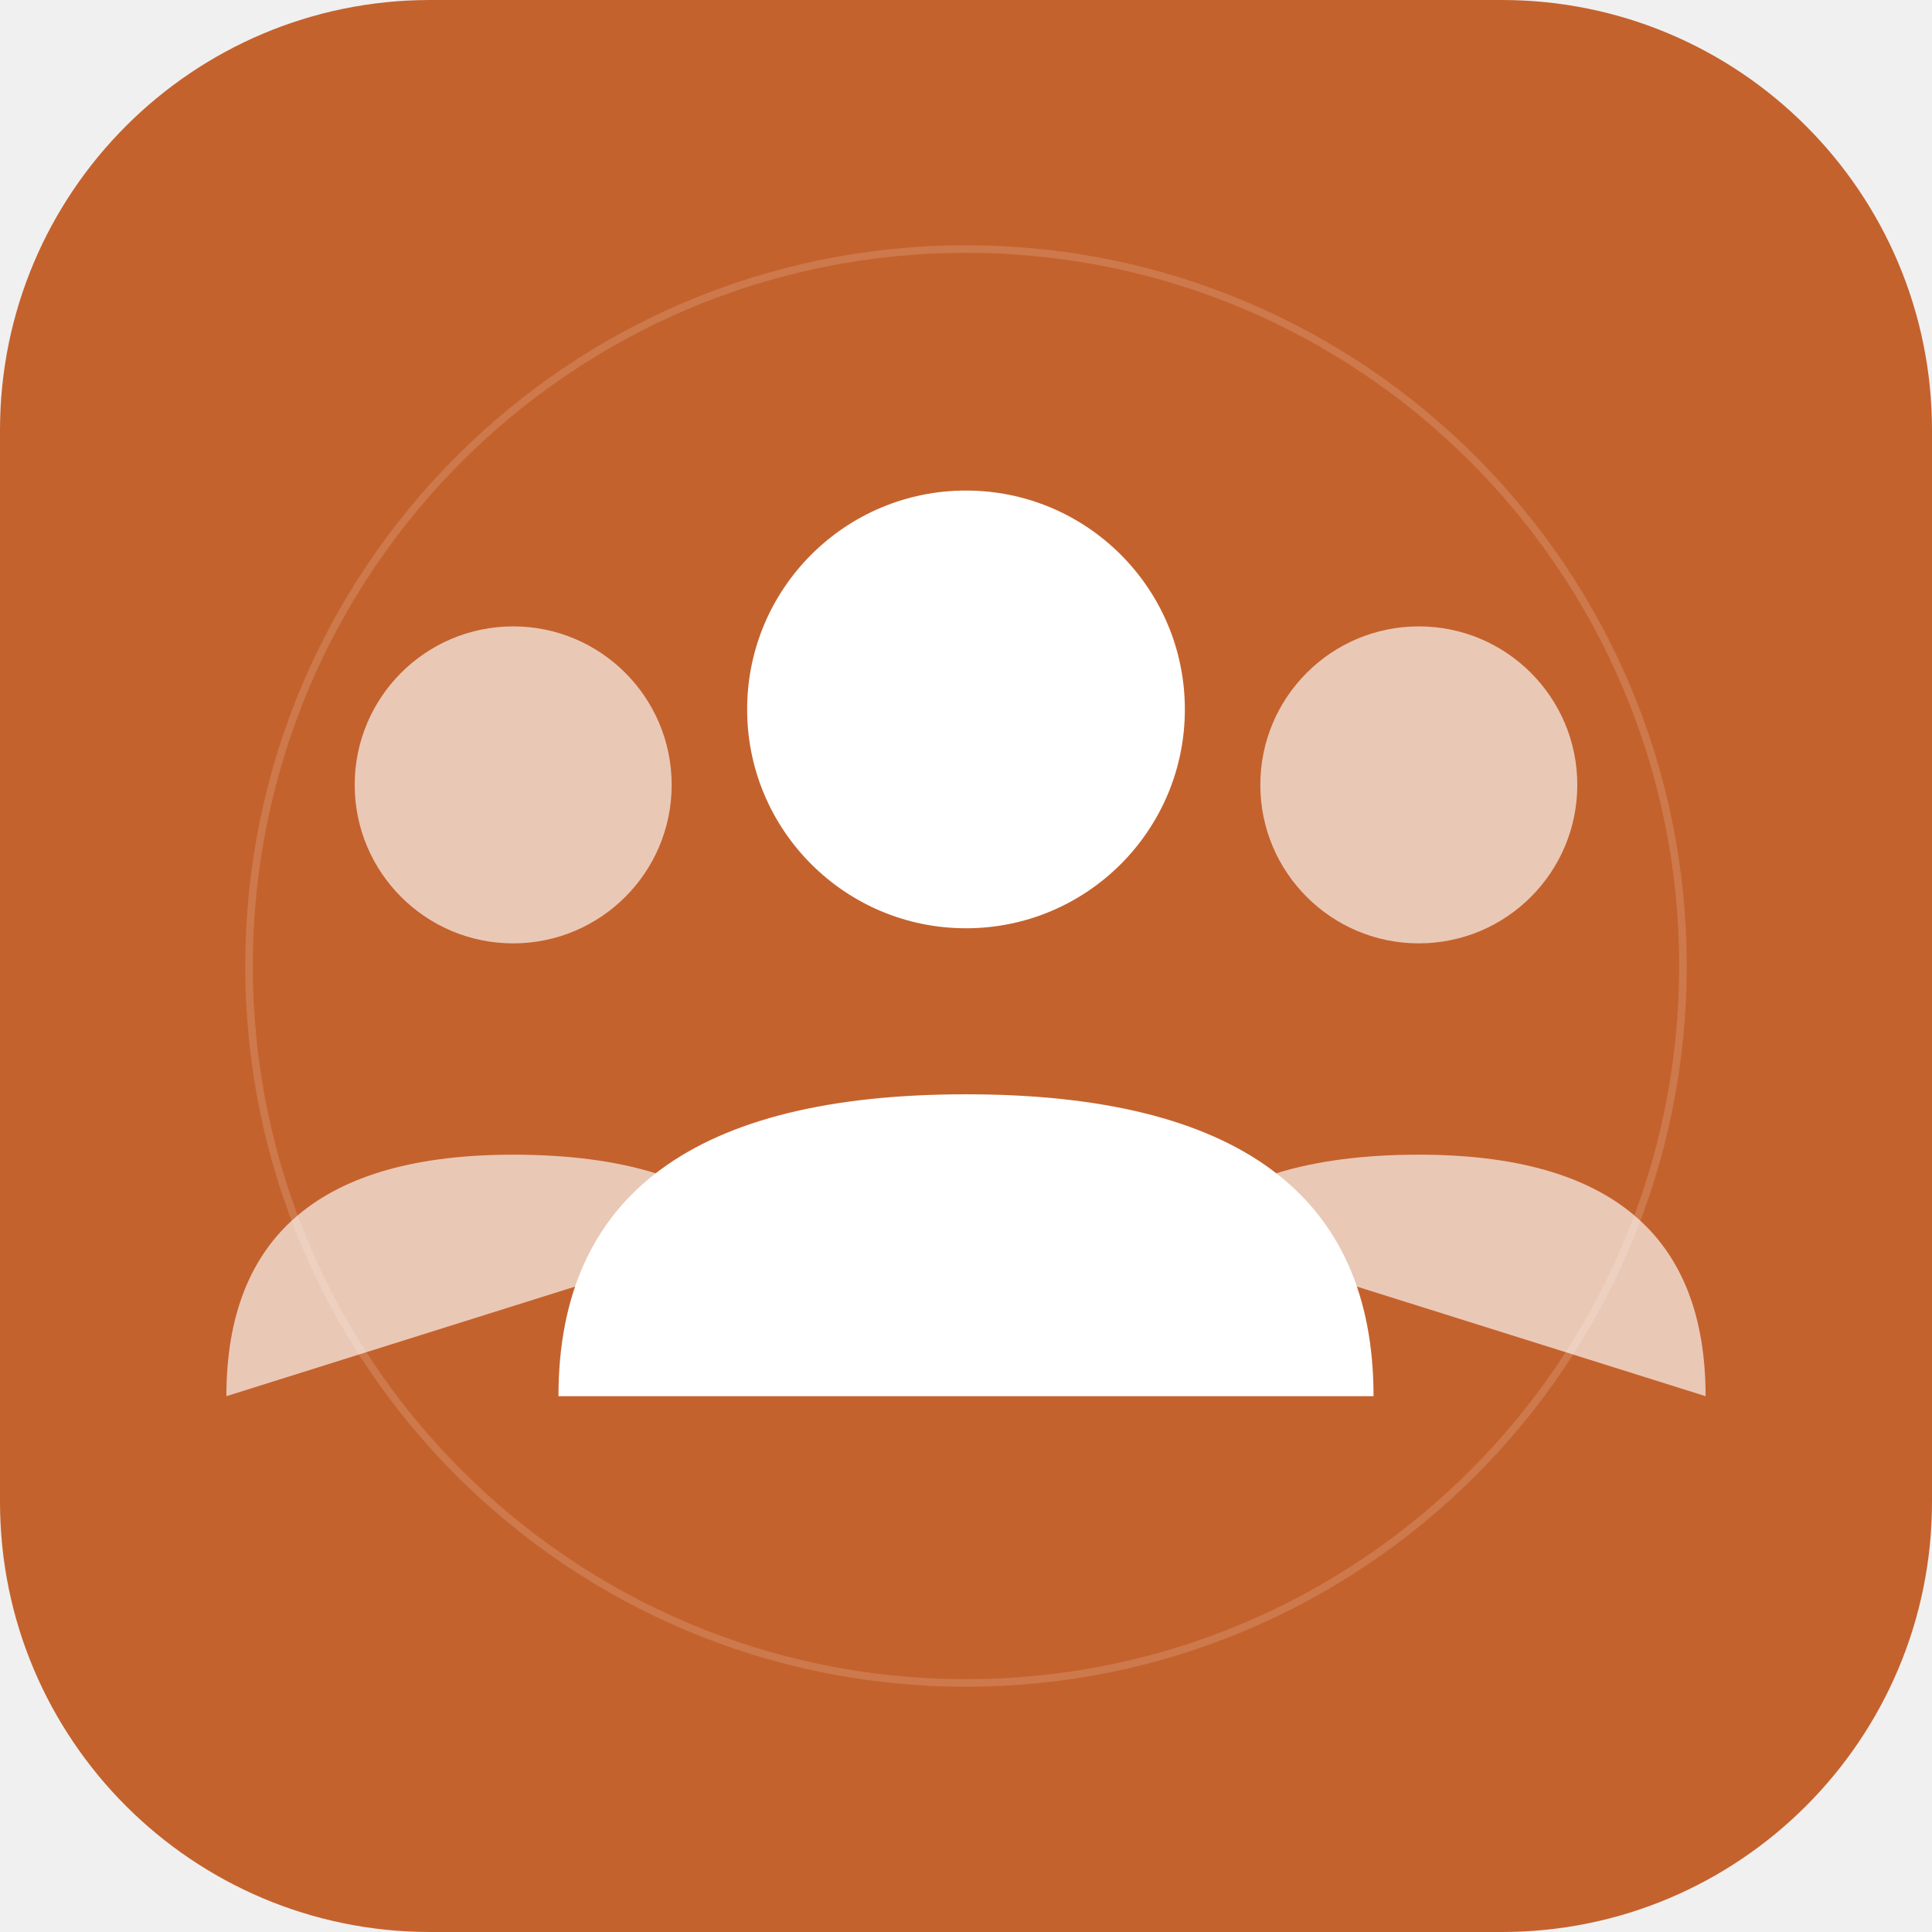
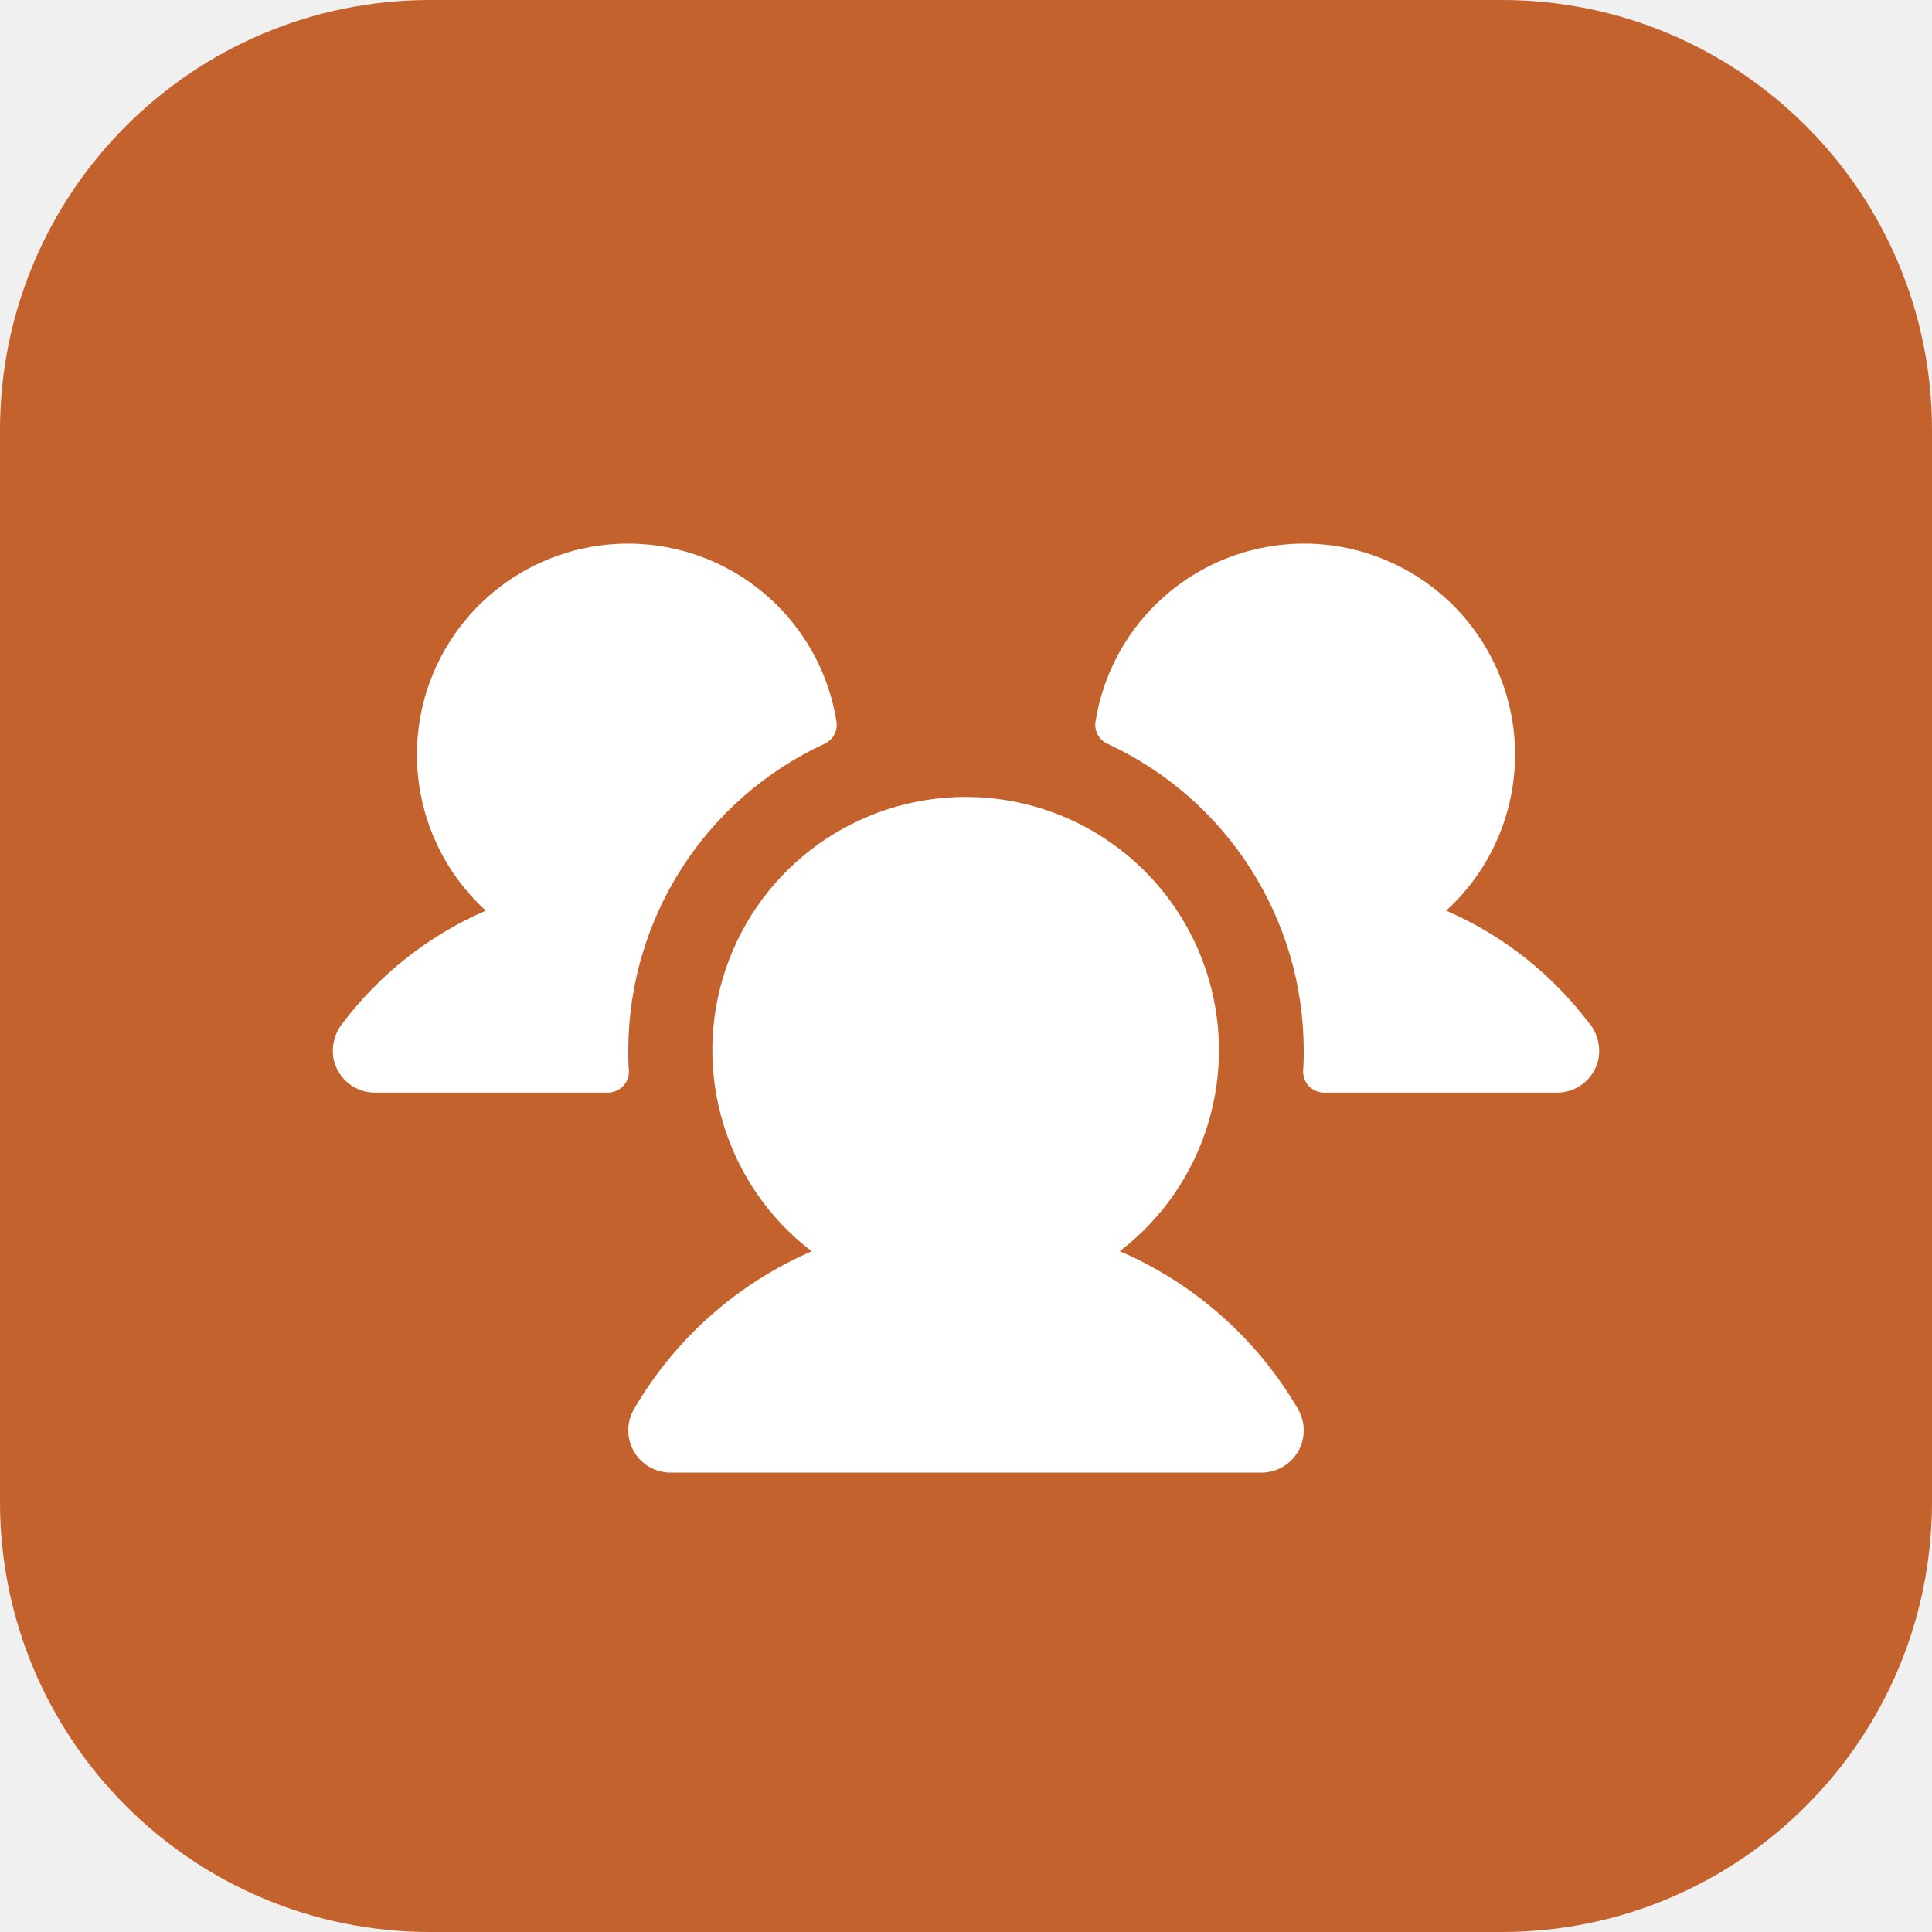
<svg xmlns="http://www.w3.org/2000/svg" viewBox="0 0 512 512">
  <rect width="512" height="512" rx="114" fill="#C4622D" />
-   <circle cx="256" cy="256" r="190" fill="none" stroke="rgba(255,255,255,0.15)" stroke-width="2" />
-   <circle cx="256" cy="188" r="58" fill="white" />
-   <path d="M148 370 Q148 290 256 290 Q364 290 364 370" fill="white" />
-   <circle cx="136" cy="208" r="42" fill="rgba(255,255,255,0.65)" />
-   <path d="M60 370 Q60 306 136 306 Q180 306 200 326" fill="rgba(255,255,255,0.65)" />
-   <circle cx="376" cy="208" r="42" fill="rgba(255,255,255,0.65)" />
-   <path d="M452 370 Q452 306 376 306 Q332 306 312 326" fill="rgba(255,255,255,0.65)" />
+   <svg x="77" y="77" width="358" height="358" viewBox="0 0 256 256">
+     <path fill="white" d="M64.12,147.8a4,4,0,0,1-4,4.2H16a8,8,0,0,1-7.8-6.17,8.35,8.35,0,0,1,1.62-6.93A67.79,67.79,0,0,1,37,117.51a40,40,0,1,1,66.46-35.8,3.94,3.94,0,0,1-2.27,4.18A64.08,64.08,0,0,0,64,144C64,145.28,64,146.54,64.12,147.8Zm182-8.91A67.76,67.76,0,0,0,219,117.51a40,40,0,1,0-66.46-35.8,3.94,3.94,0,0,0,2.27,4.18A64.08,64.08,0,0,1,192,144c0,1.28,0,2.54-.12,3.8a4,4,0,0,0,4,4.2H240a8,8,0,0,0,7.8-6.17A8.33,8.33,0,0,0,246.17,138.89Zm-89,43.18a48,48,0,1,0-58.37,0A72.13,72.13,0,0,0,65.07,212,8,8,0,0,0,72,224H184a8,8,0,0,0,6.93-12A72.15,72.15,0,0,0,157.19,182.07Z" />
+   </svg>
</svg>
